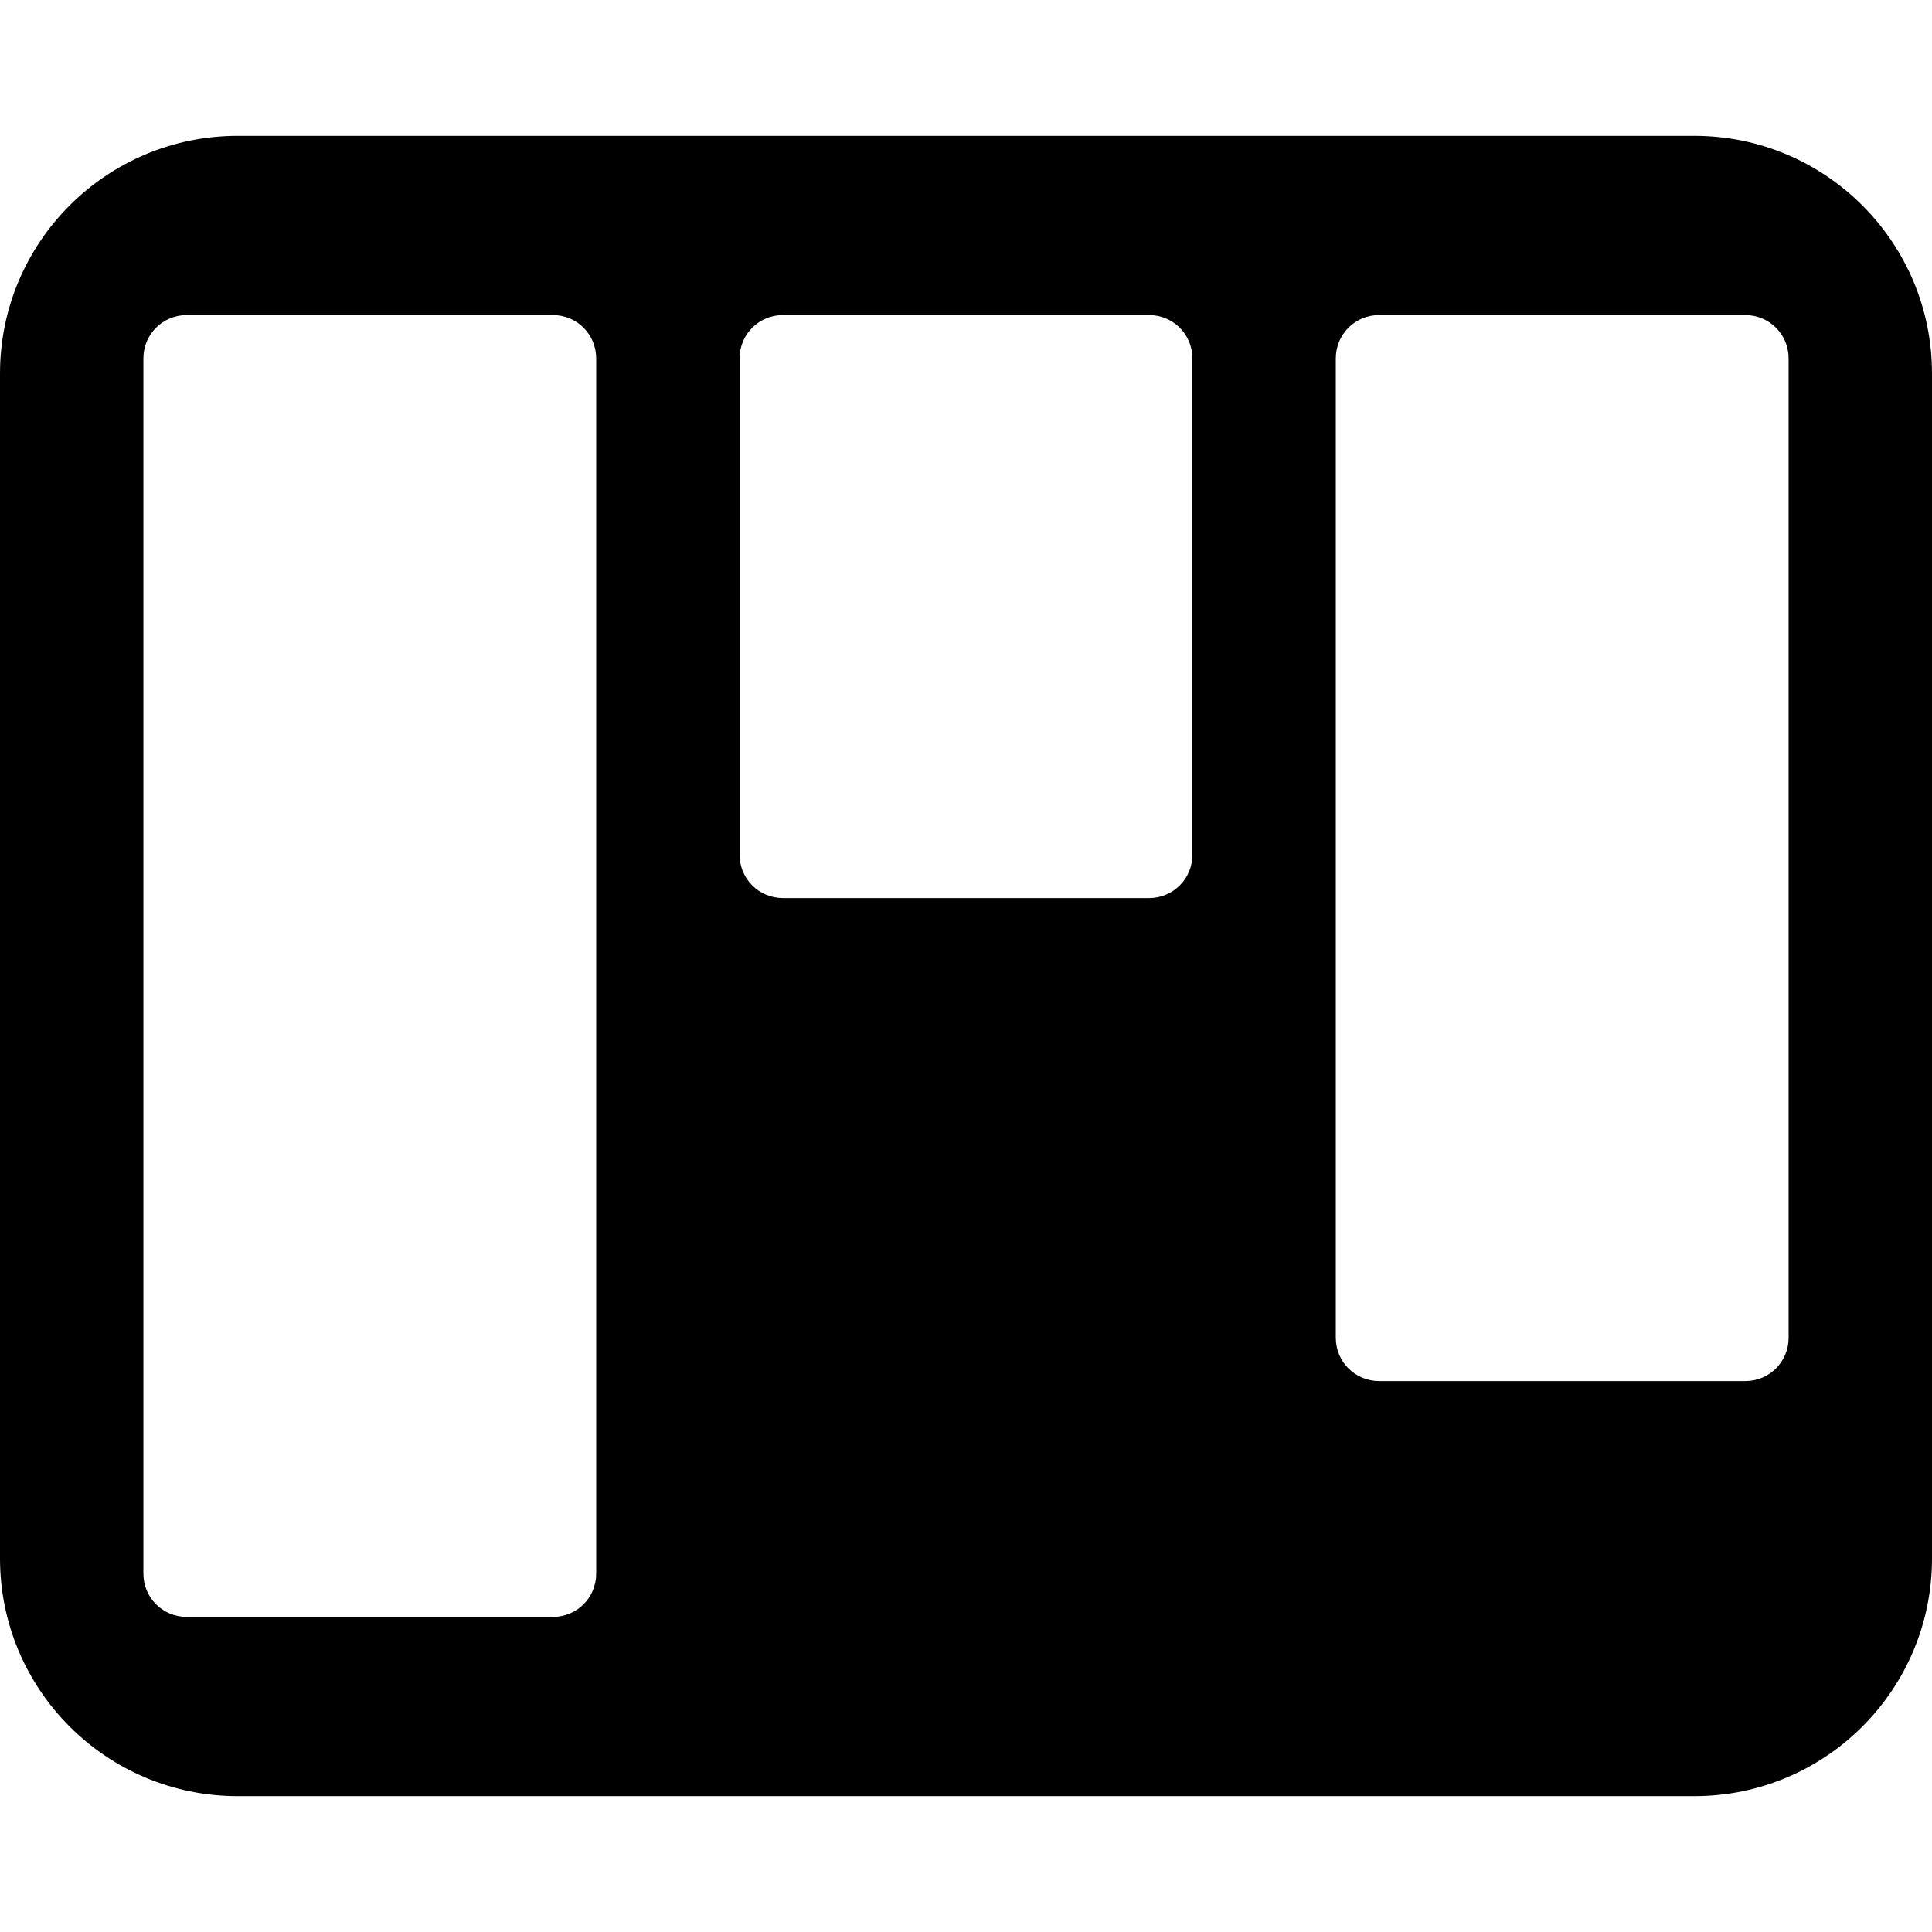
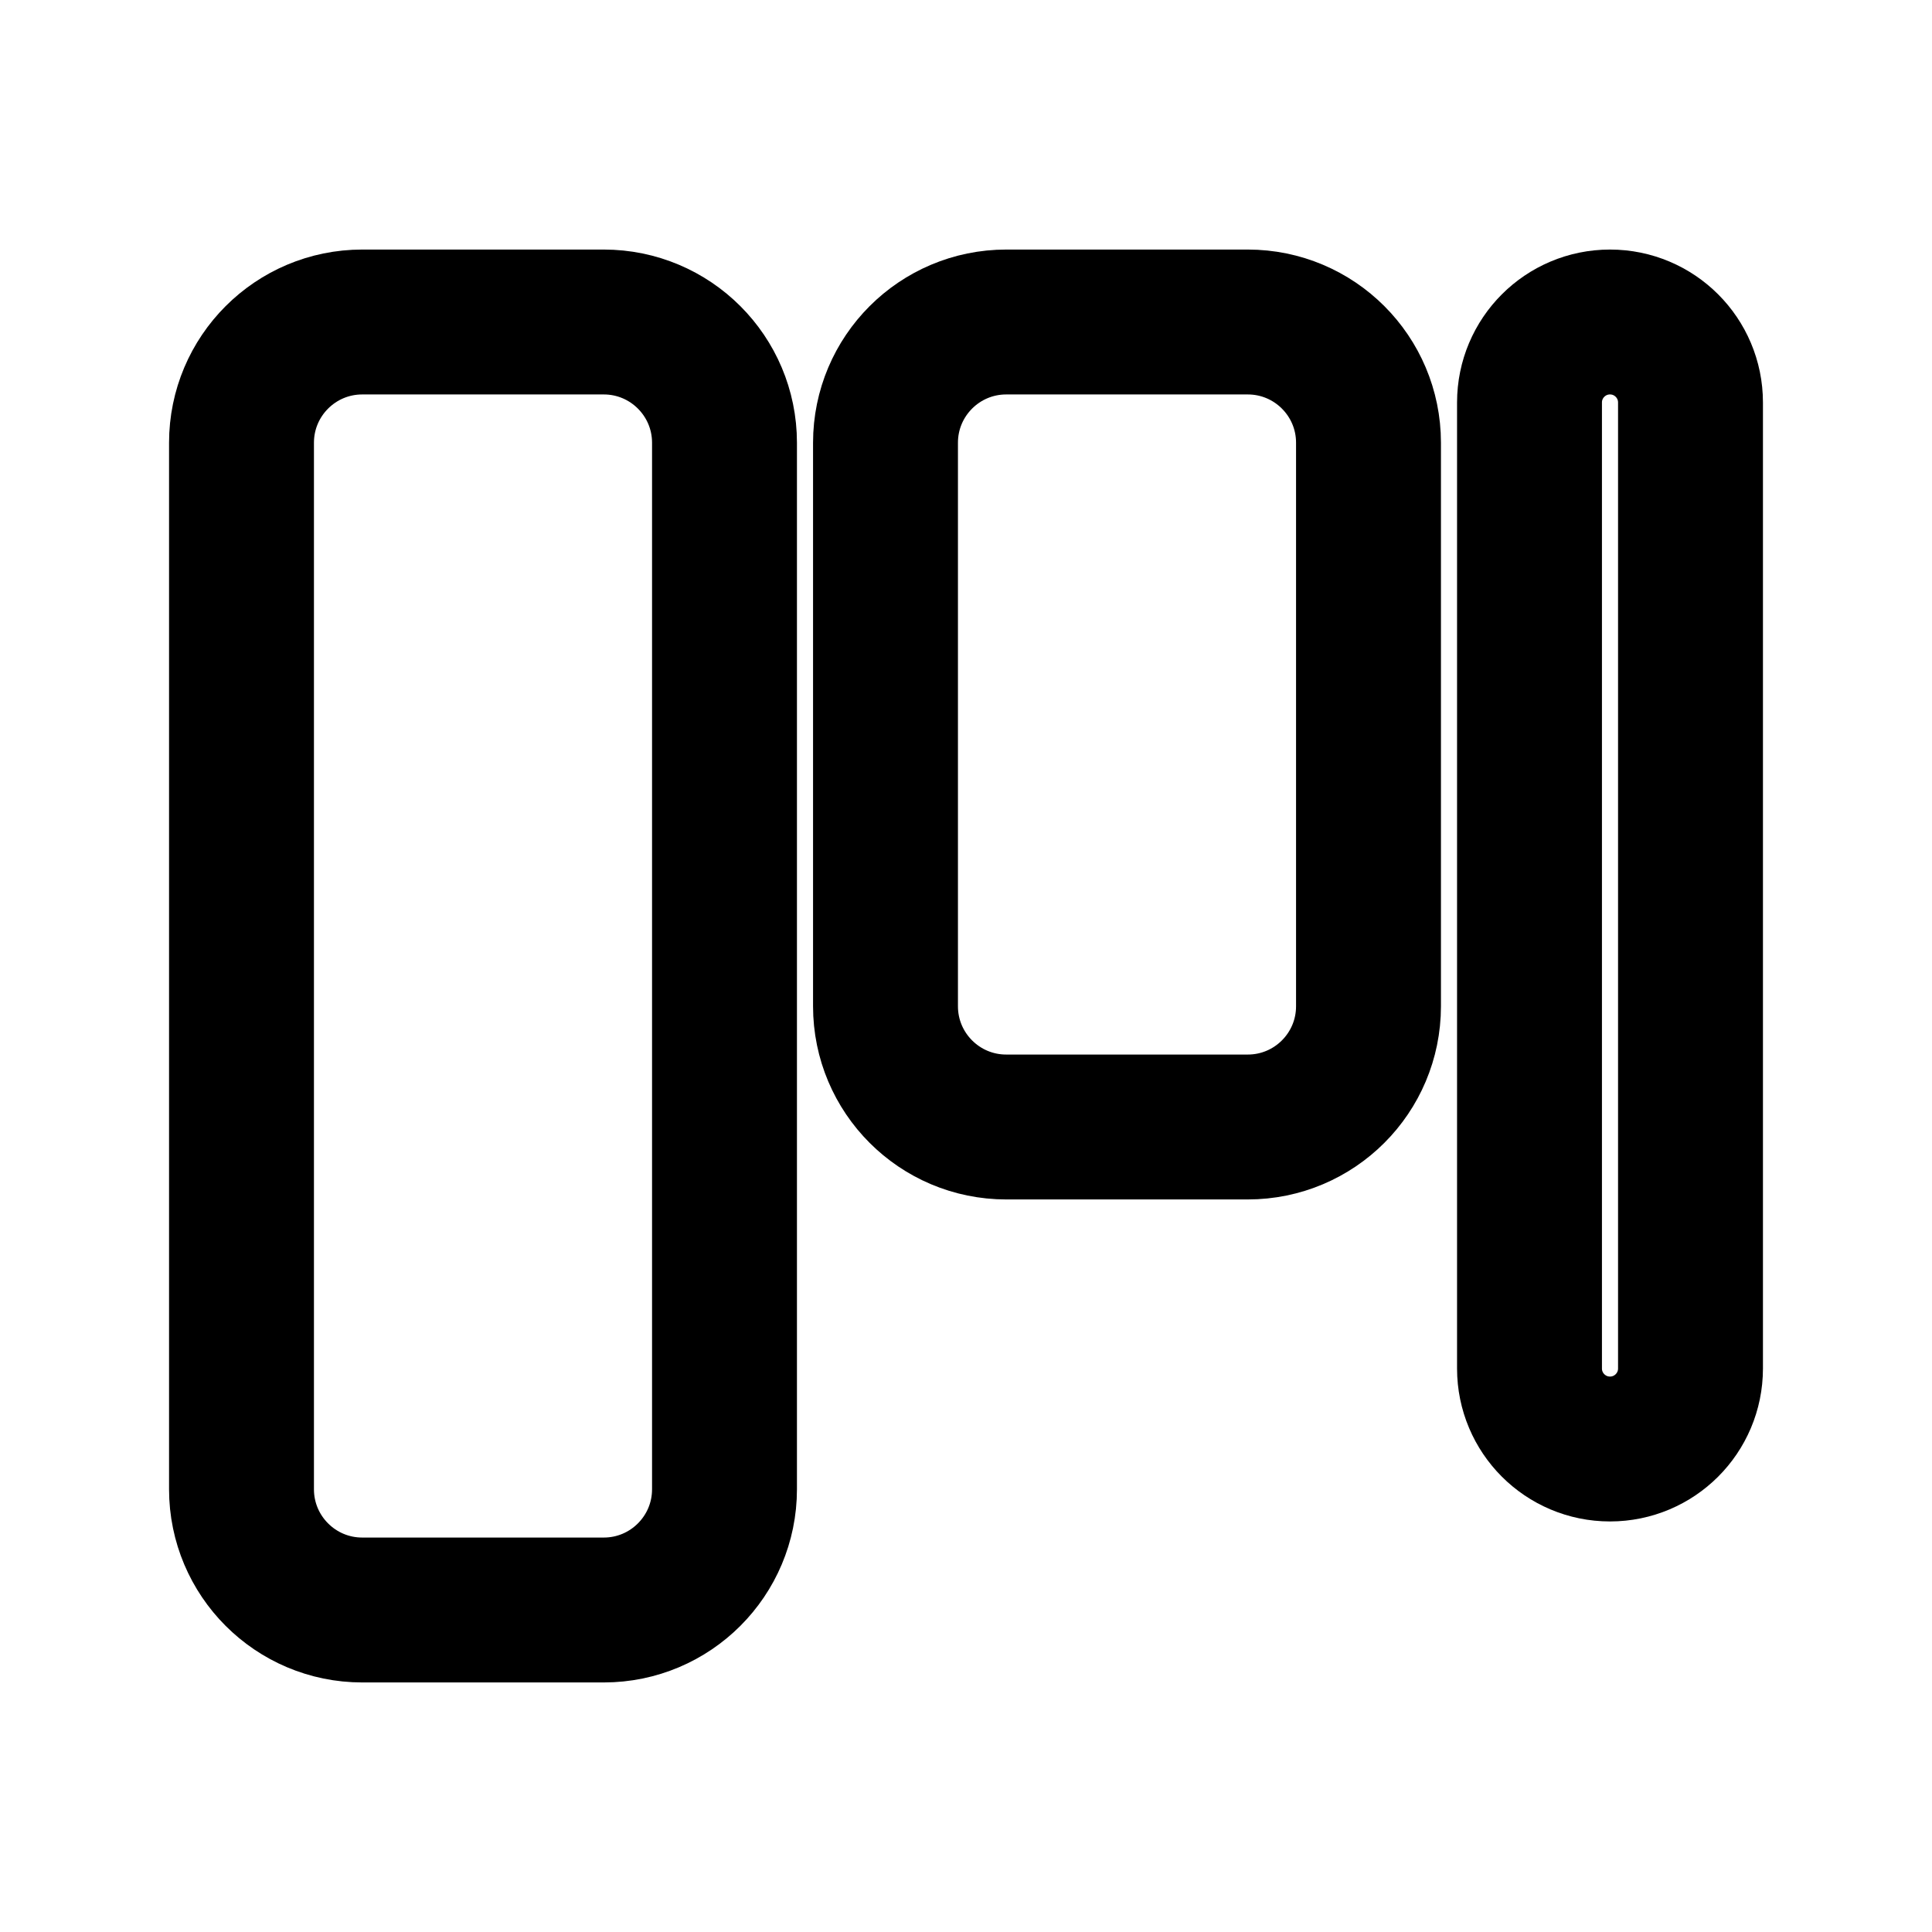
- <svg xmlns="http://www.w3.org/2000/svg" viewBox="0 0 512 512">
-   <path d="M449,36H63C28.2,36,0,64.2,0,99v314c0,34.8,28.2,63,63,63h386c34.8,0,63-28.2,63-63V99C512,64.2,483.8,36,449,36z M158,417 c0,6.4-5.1,11.5-11.5,11.5h-97c-6.4,0-11.5-5.1-11.5-11.5V95c0-6.4,5.1-11.5,11.5-11.5h97c6.4,0,11.5,5.1,11.5,11.5V417z M316,226.5 c0,6.4-5.1,11.5-11.5,11.5h-97c-6.4,0-11.5-5.1-11.5-11.5V95c0-6.4,5.1-11.5,11.5-11.5h97c6.4,0,11.5,5.1,11.5,11.5V226.5z M474,354.5c0,6.4-5.1,11.5-11.5,11.5h-97c-6.4,0-11.5-5.1-11.5-11.5V95c0-6.4,5.1-11.5,11.5-11.5h97c6.4,0,11.5,5.1,11.5,11.5 V354.5z" />
+ <svg xmlns="http://www.w3.org/2000/svg" viewBox="0 0 24 24" fill="none" stroke="currentColor" stroke-width="1.8" stroke-linecap="round" stroke-linejoin="round">
+   <rect x="3" y="4" width="6" height="16" rx="1.5" />
+   <rect x="11" y="4" width="6" height="10" rx="1.5" />
+   <rect x="19" y="4" width="2" height="14" rx="1" />
</svg>
